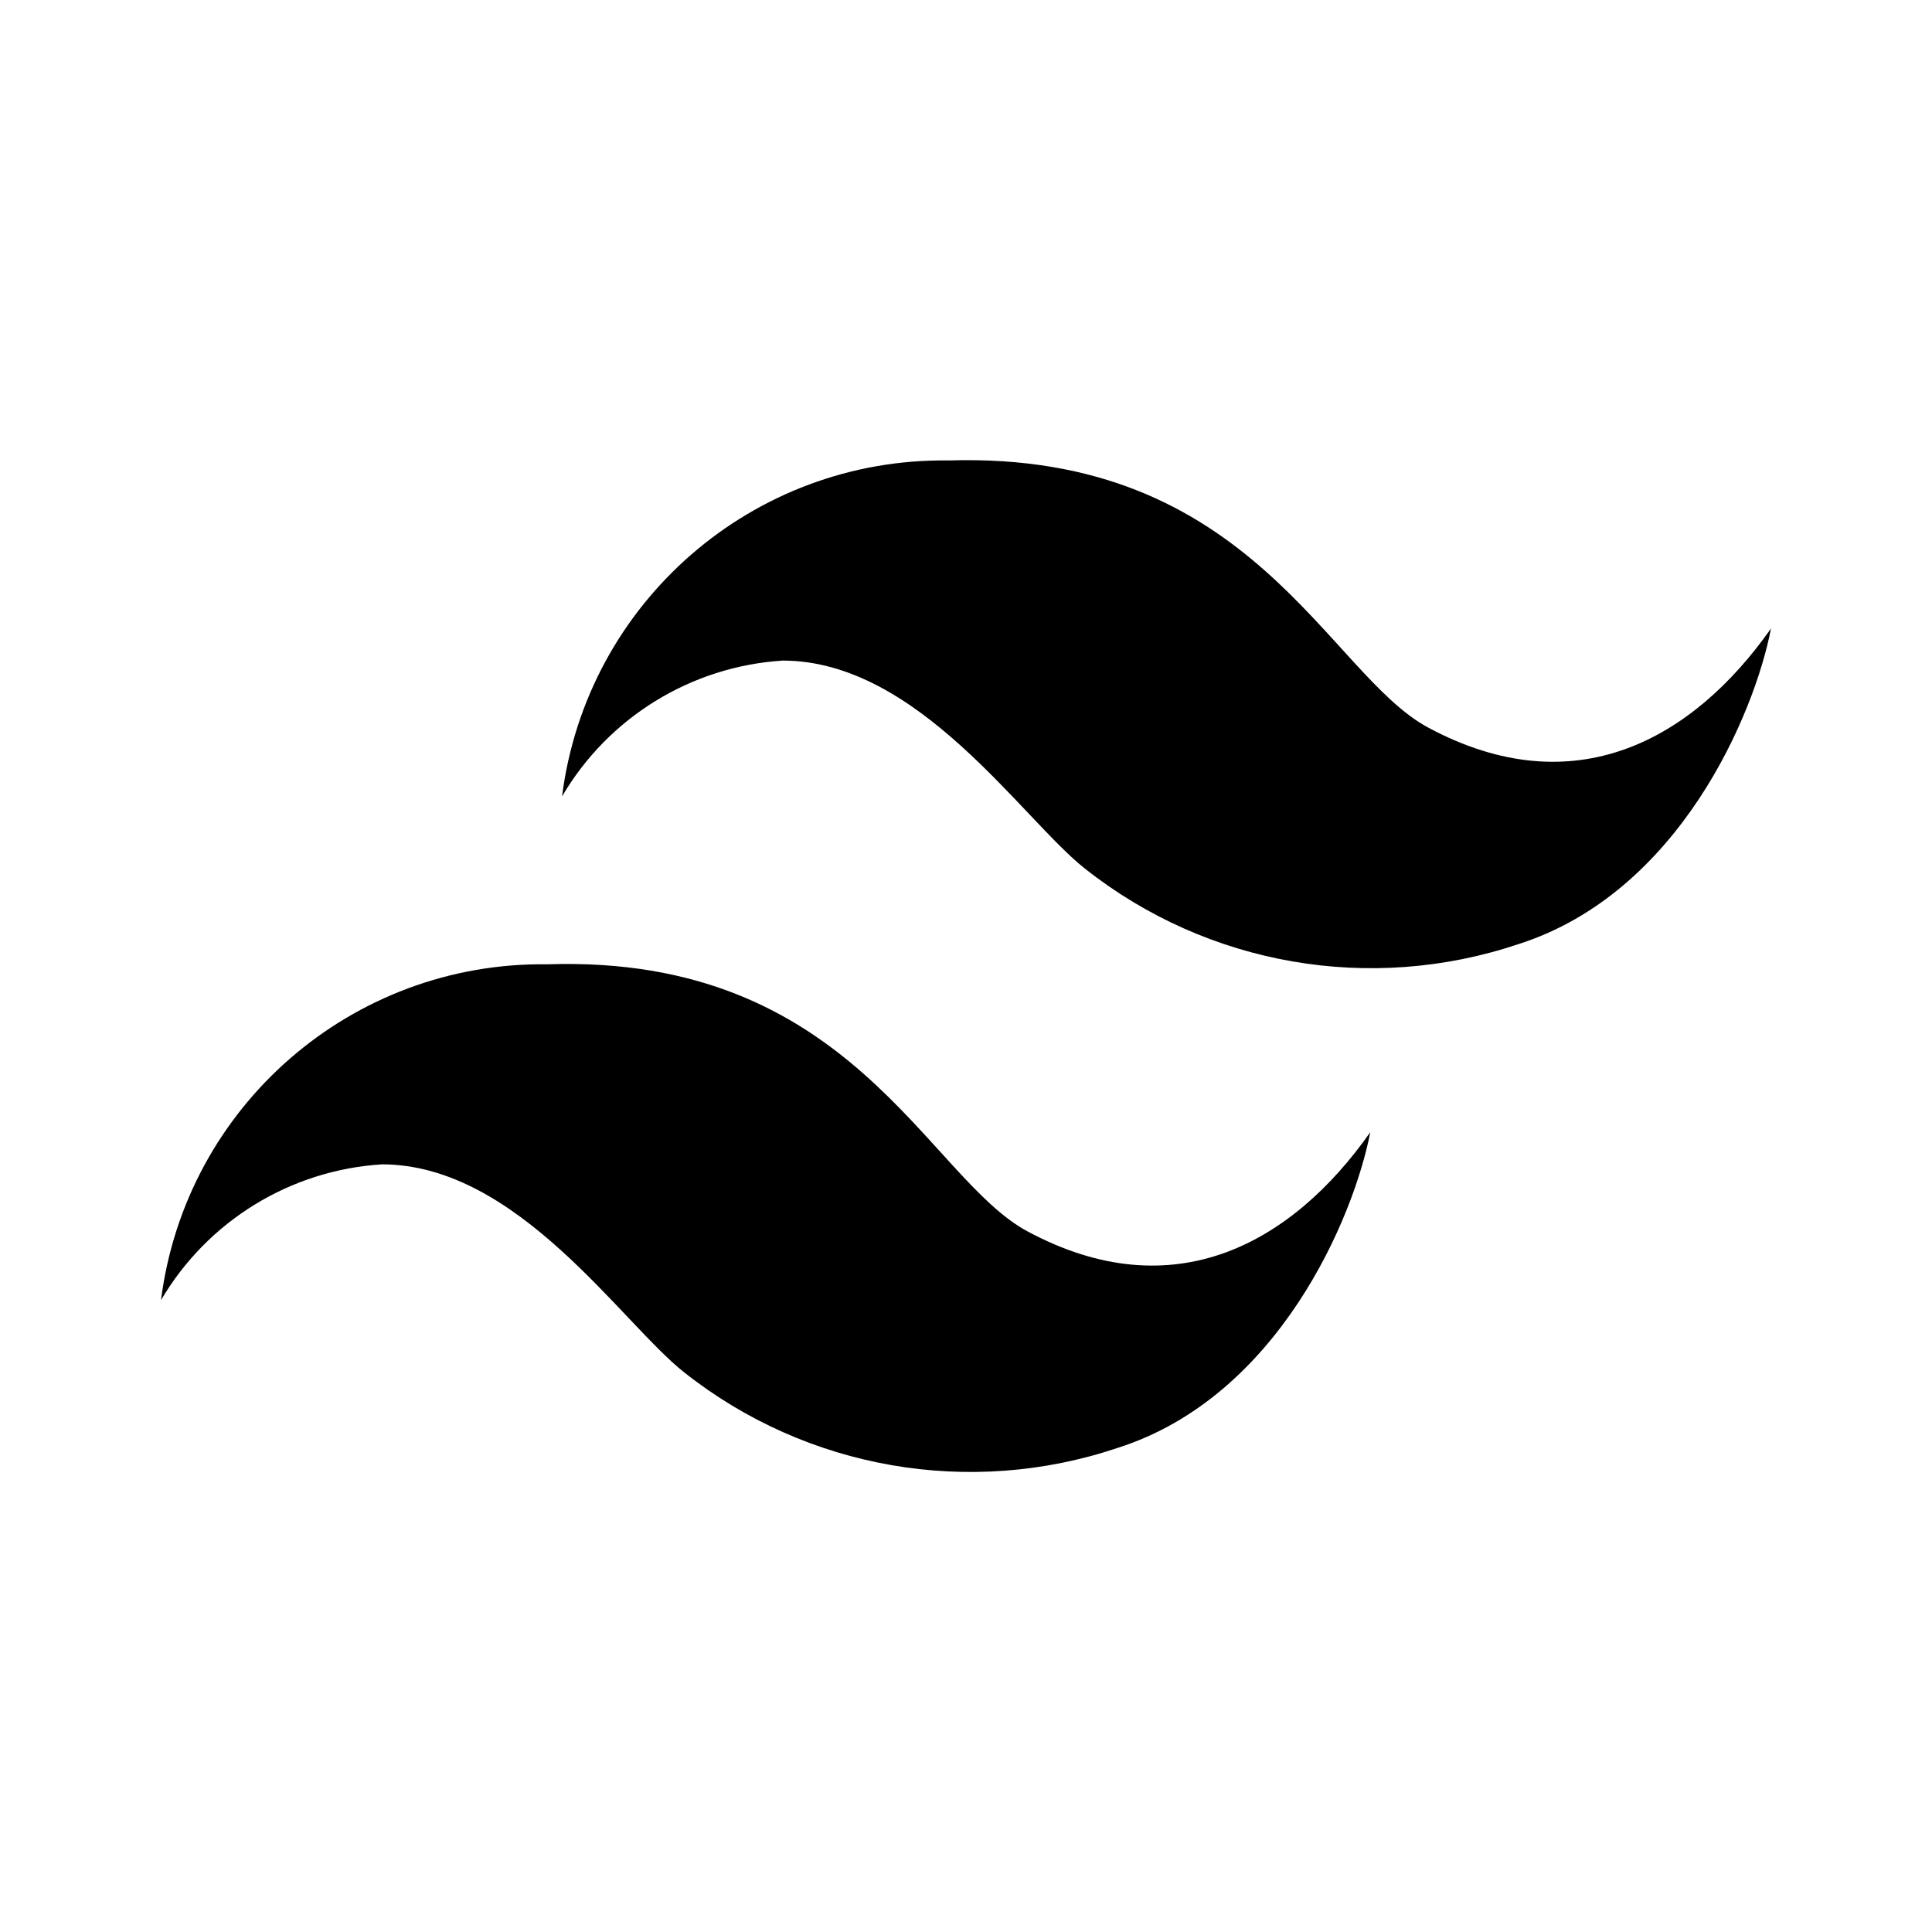
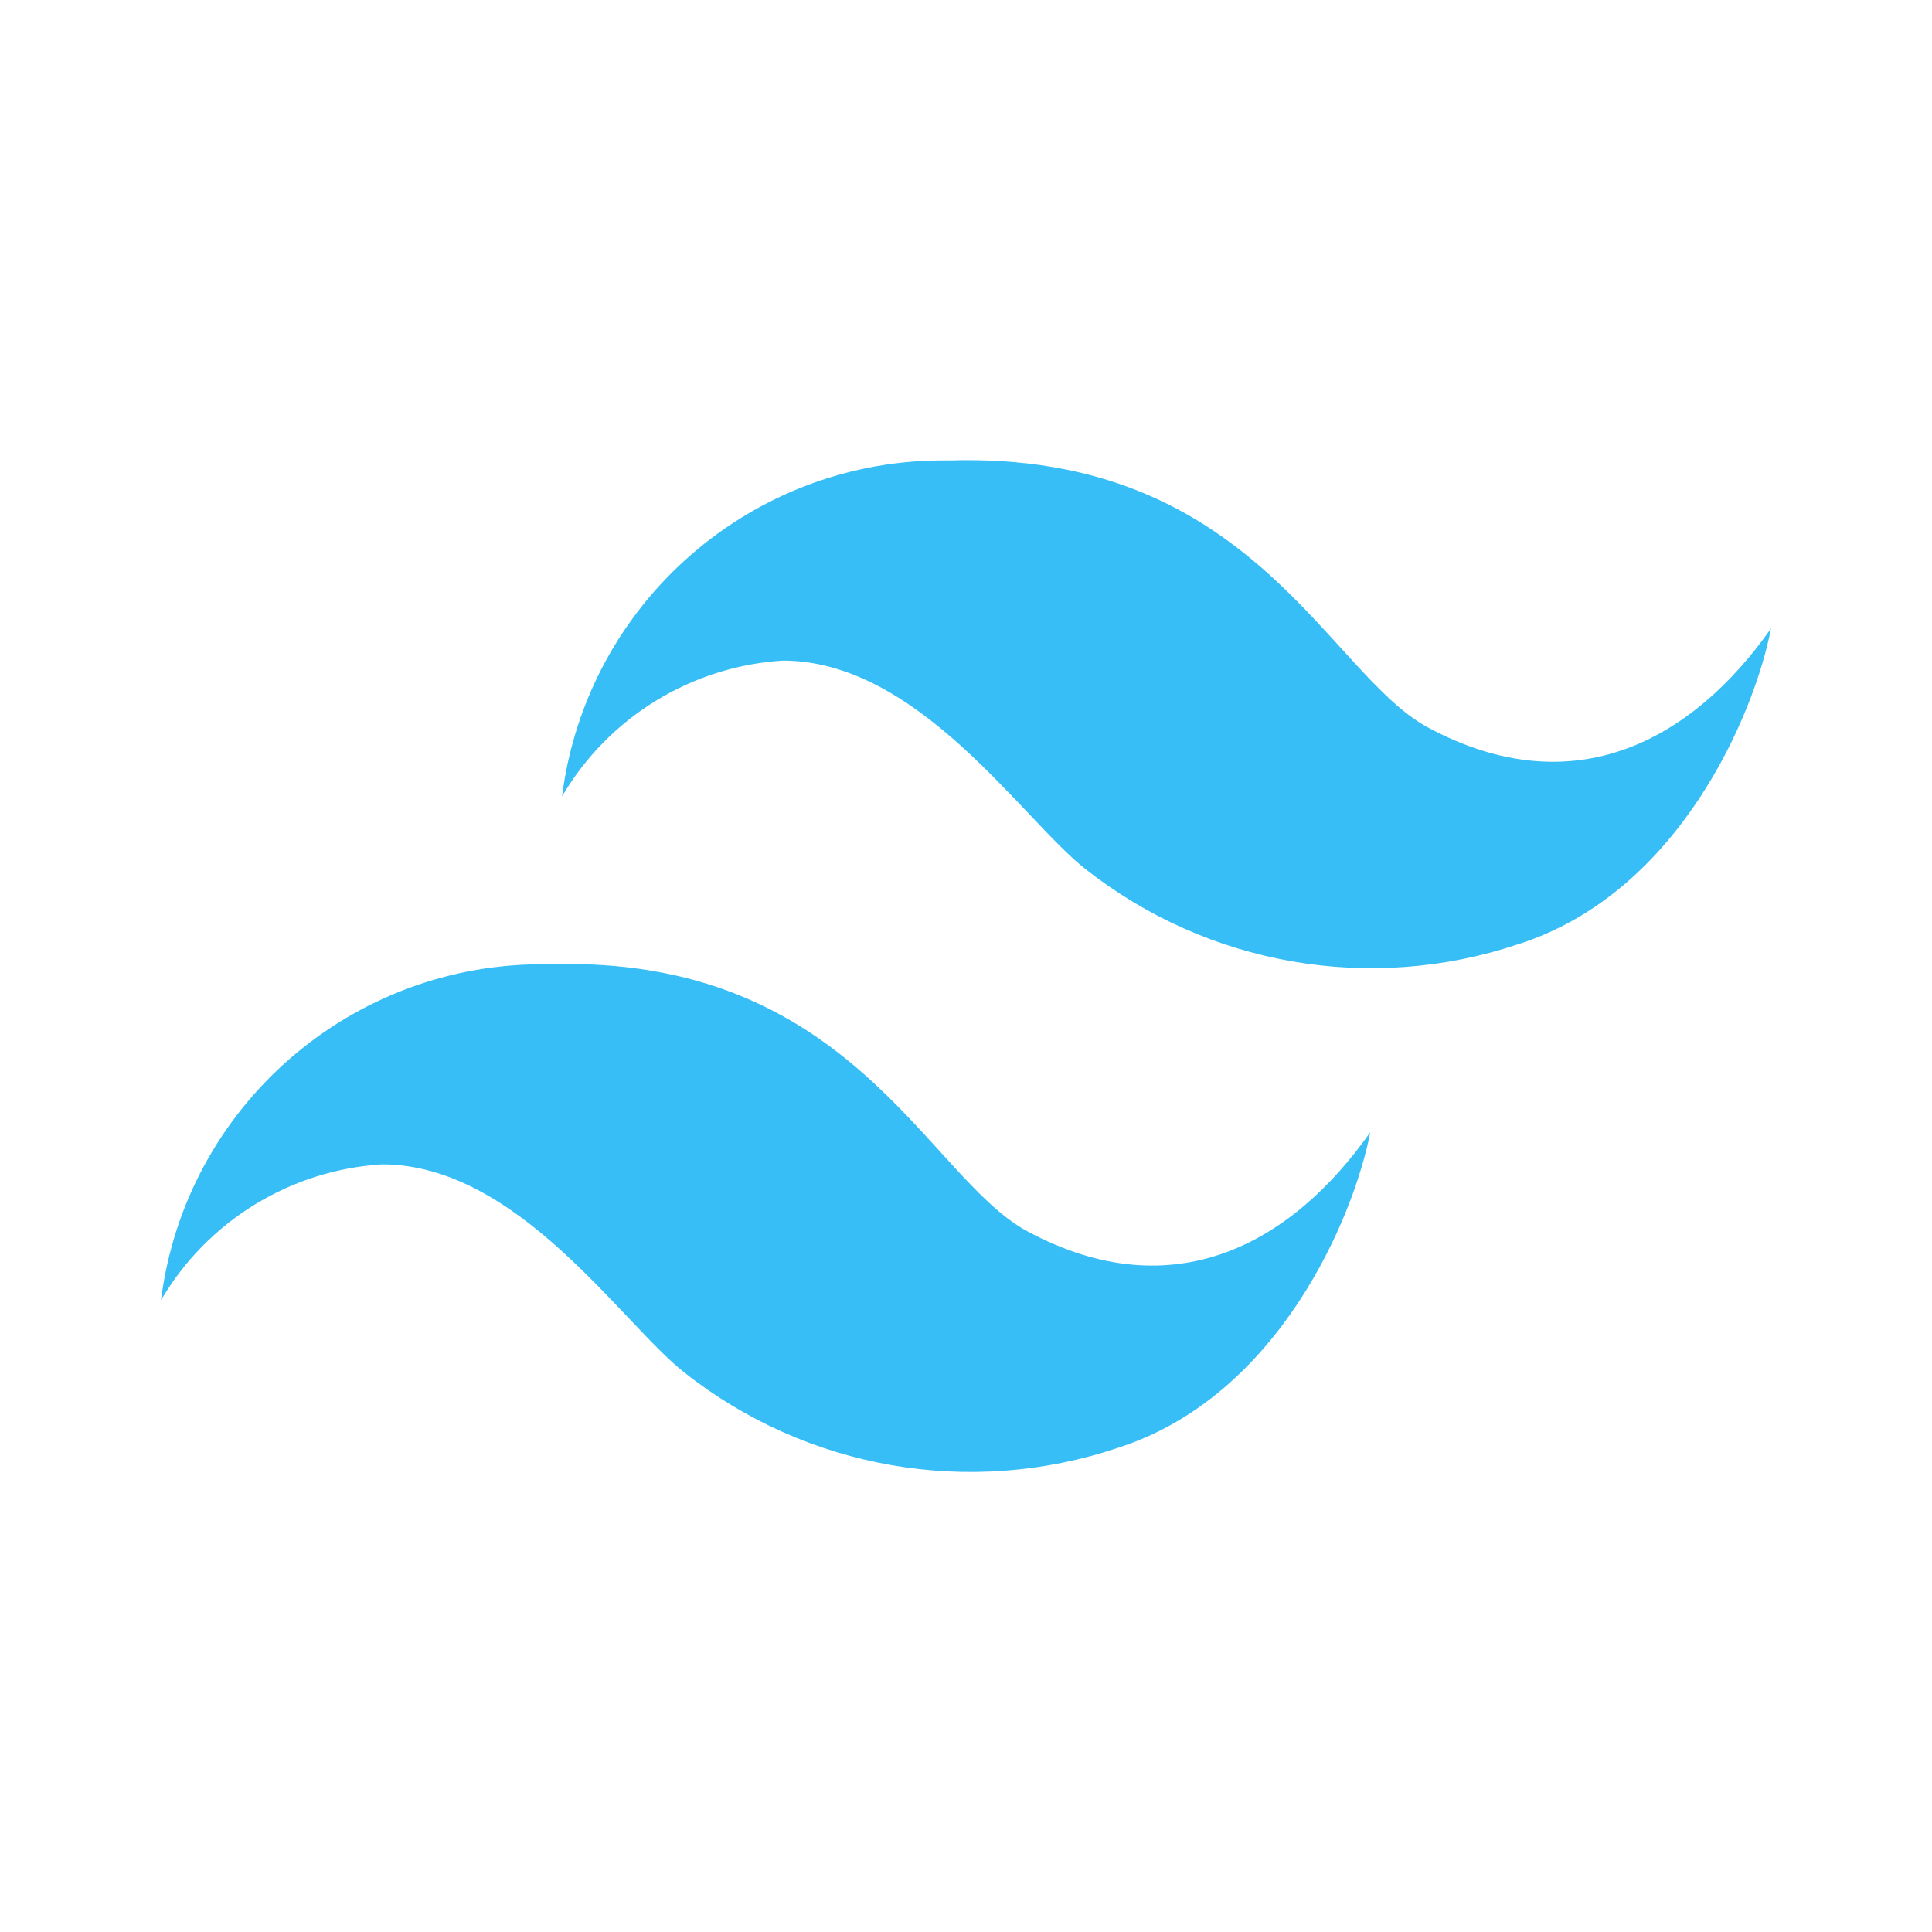
- <svg xmlns="http://www.w3.org/2000/svg" class="w-6 h-6 text-gray-800 dark:text-white" aria-hidden="true" width="24" height="24" fill="currentColor" viewBox="0 0 24 24">
+ <svg xmlns="http://www.w3.org/2000/svg" class="w-6 h-6 text-gray-800 dark:text-white" aria-hidden="true" width="24" height="24" fill="#37BEF7" viewBox="0 0 24 24">
  <path d="M11.782 5.72a4.773 4.773 0 0 0-4.8 4.173 3.43 3.43 0 0 1 2.741-1.687c1.689 0 2.974 1.972 3.758 2.587a5.733 5.733 0 0 0 5.382.935c2-.638 2.934-2.865 3.137-3.921-.969 1.379-2.44 2.207-4.259 1.231-1.253-.673-2.19-3.438-5.959-3.318ZM6.8 11.979A4.772 4.772 0 0 0 2 16.151a3.431 3.431 0 0 1 2.745-1.687c1.689 0 2.974 1.972 3.758 2.587a5.733 5.733 0 0 0 5.382.935c2-.638 2.933-2.865 3.137-3.921-.97 1.379-2.44 2.208-4.259 1.231-1.253-.673-2.19-3.443-5.963-3.317Z" />
</svg>
